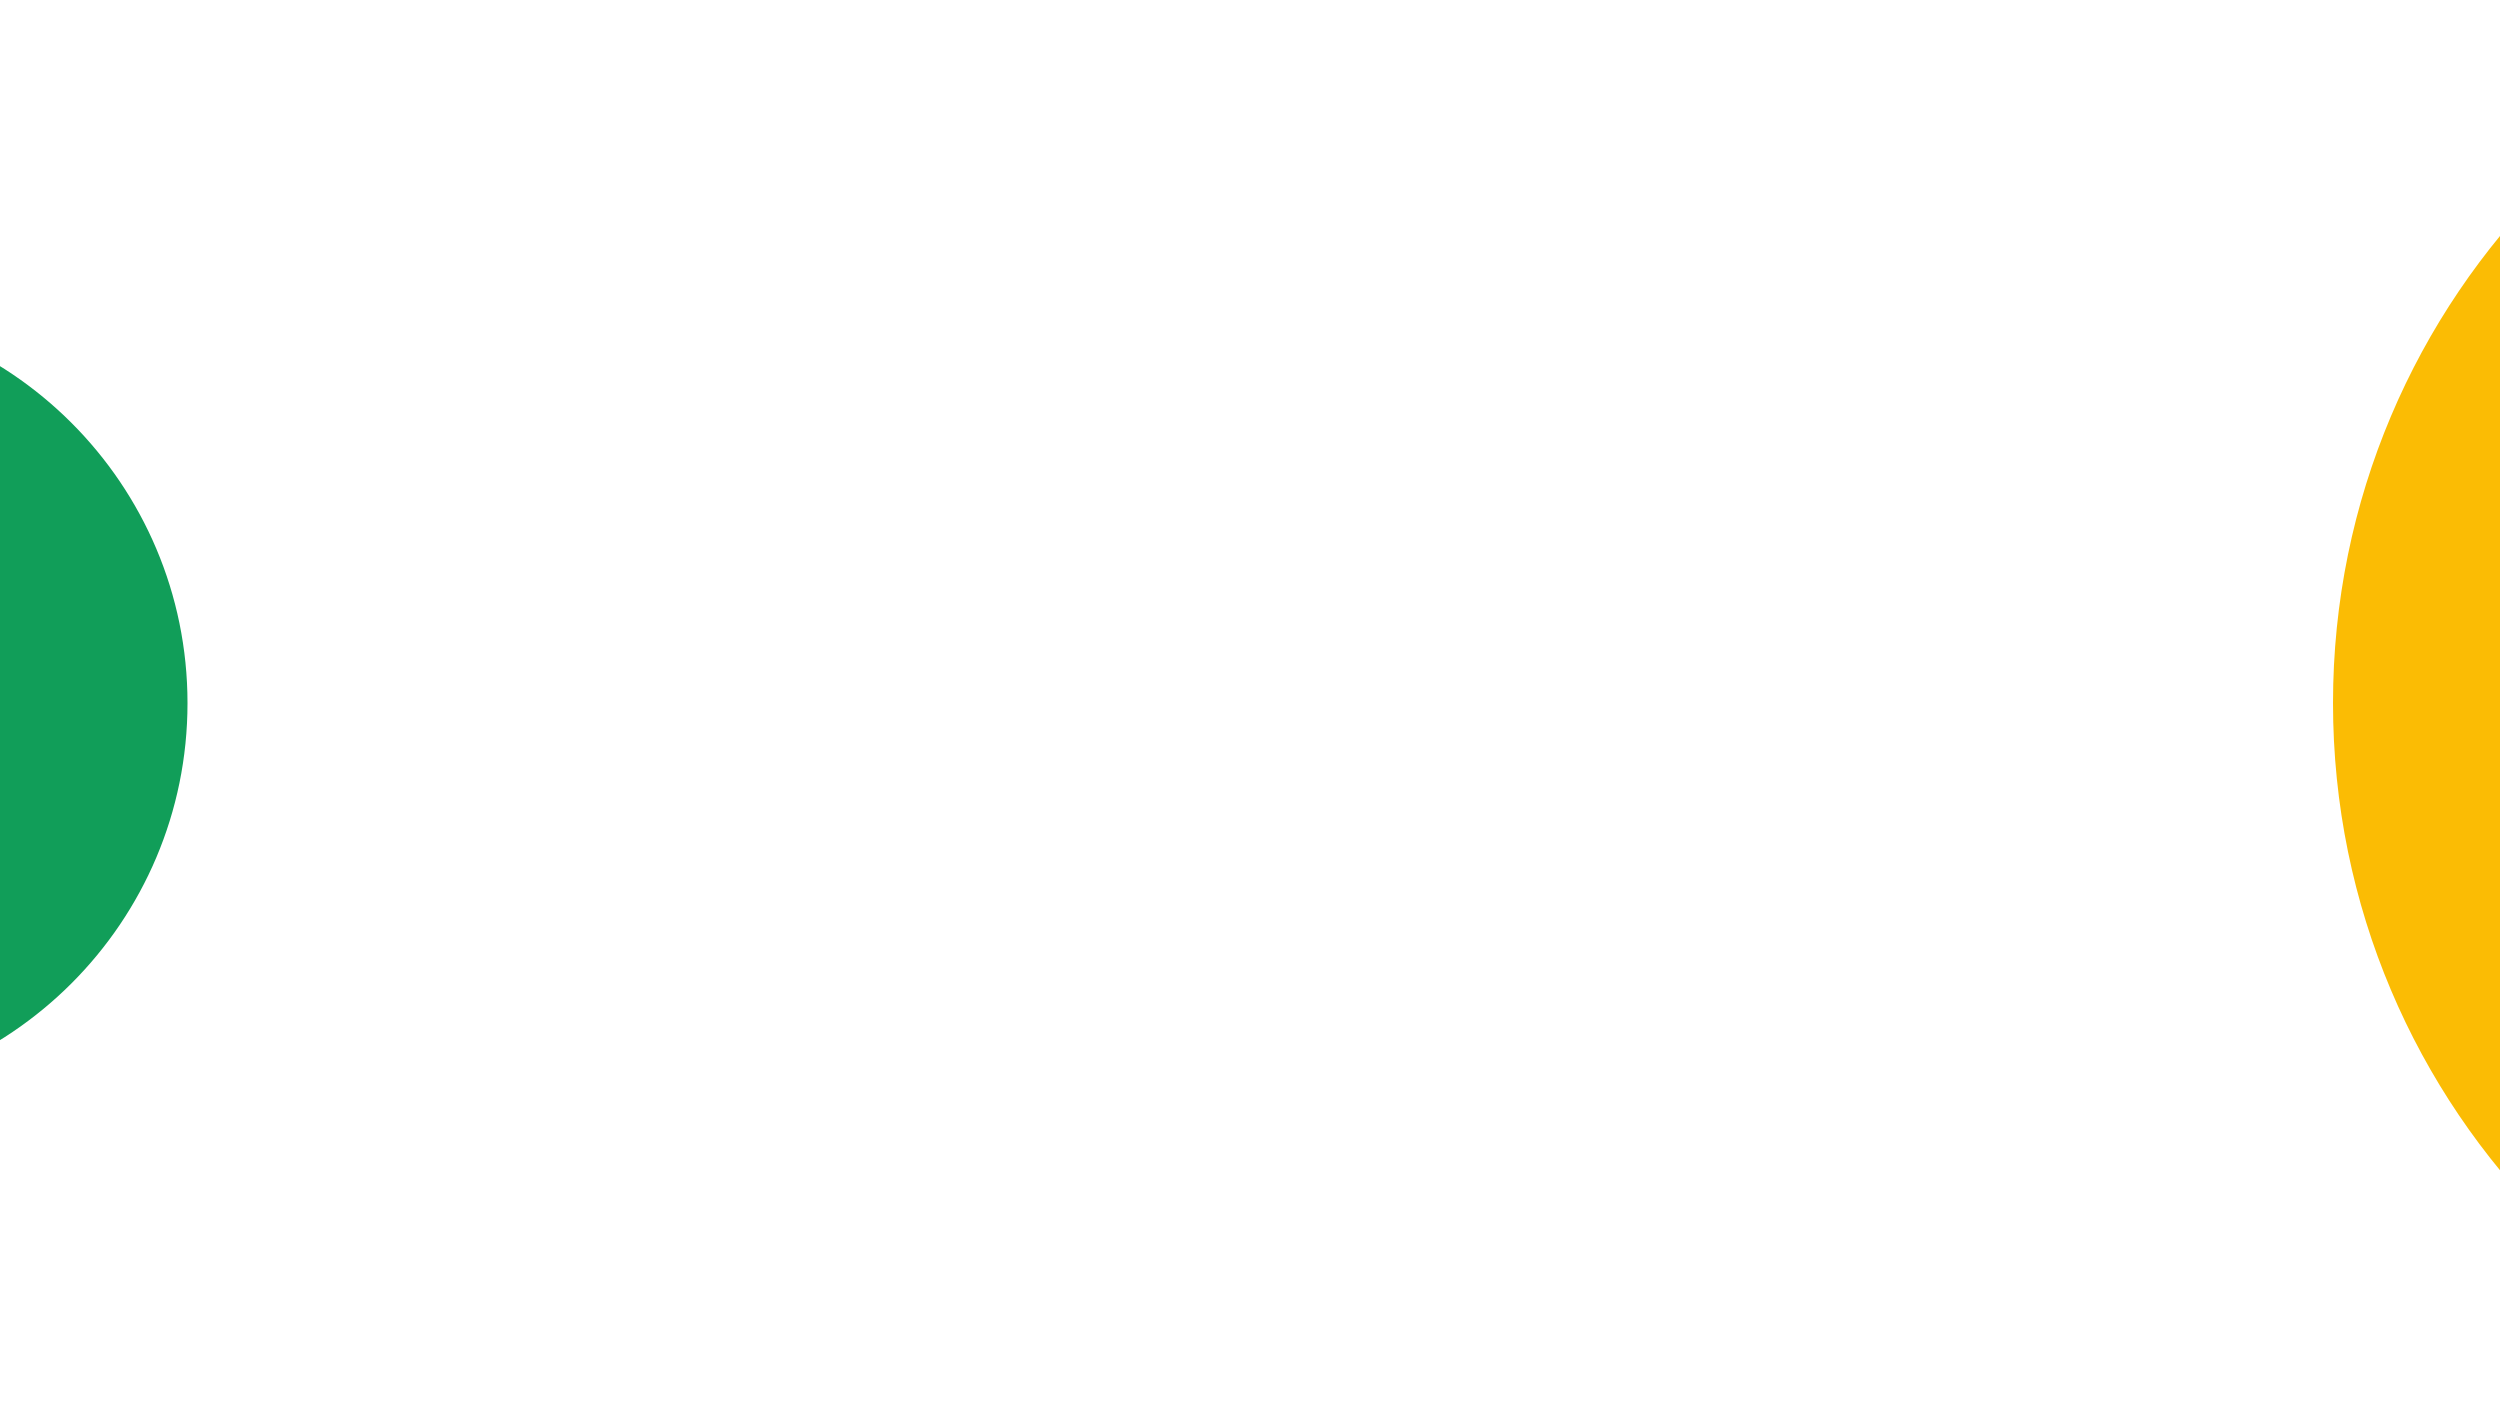
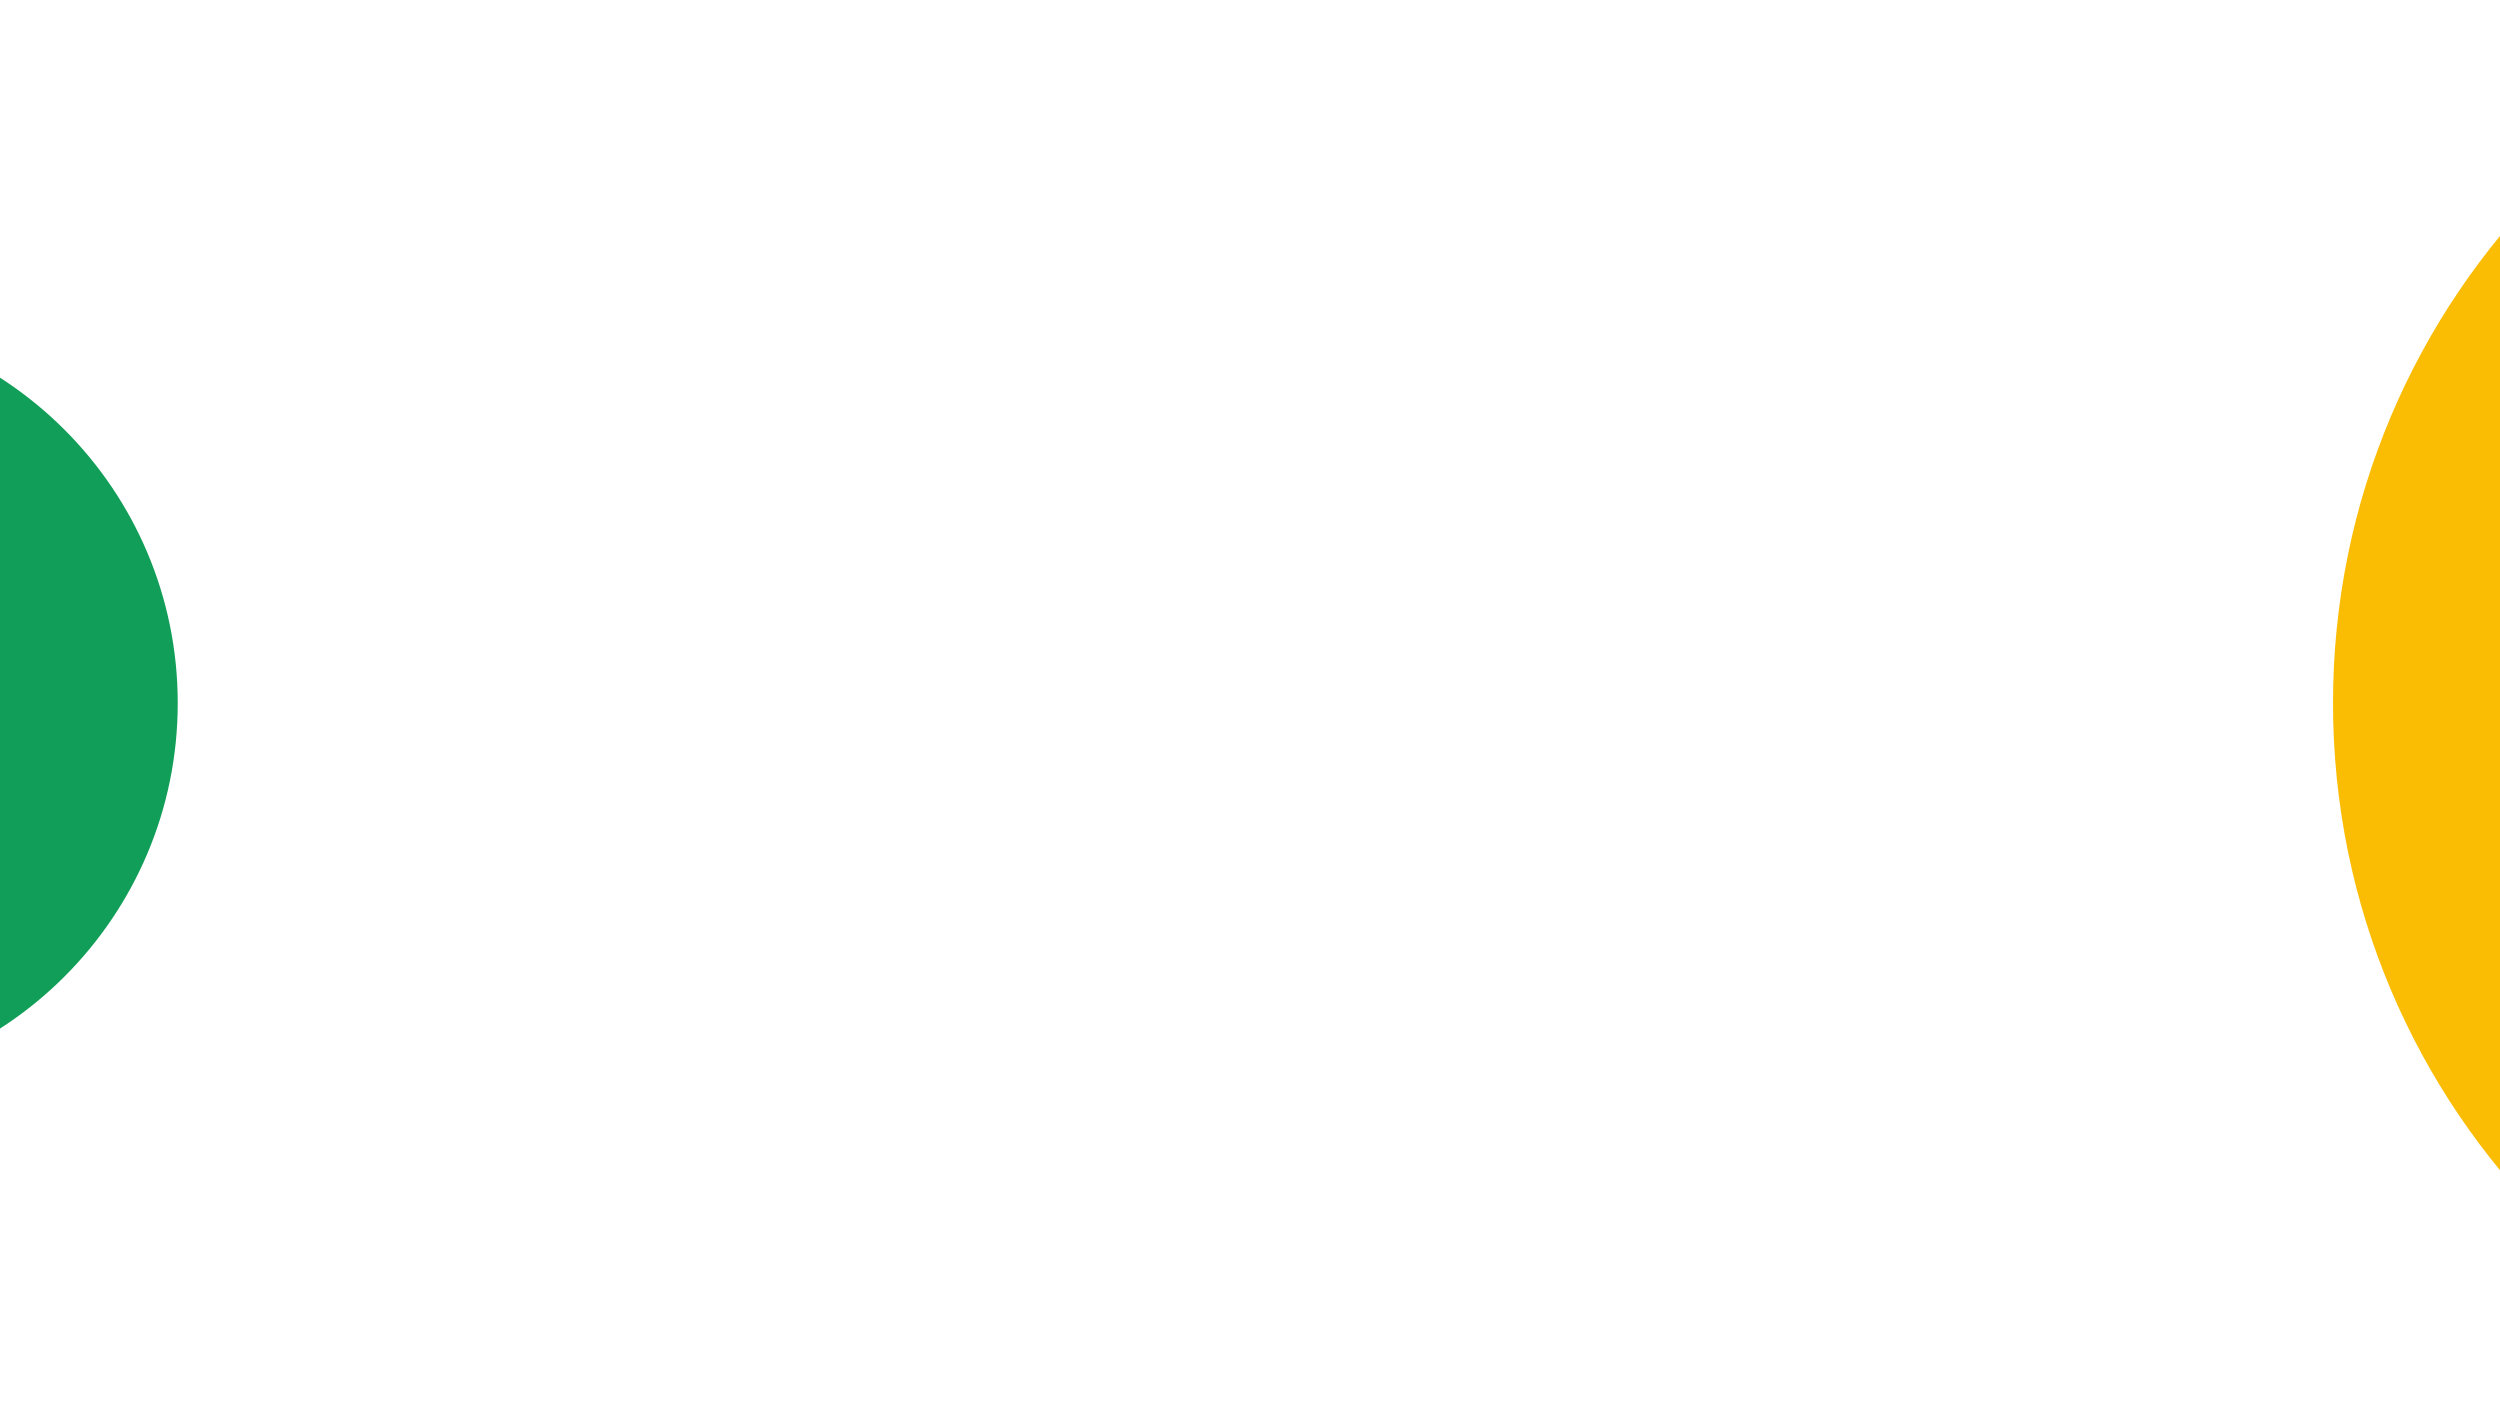
<svg xmlns="http://www.w3.org/2000/svg" version="1.1" id="Layer_1" x="0px" y="0px" viewBox="0 0 512 288" style="enable-background:new 0 0 512 288;" xml:space="preserve">
  <style type="text/css">
	.st0{fill:#119E59;}
	.st1{fill:#FBBC04;}
</style>
-   <circle class="st0" cx="-42.8" cy="144" r="81.2" />
+   <circle class="st0" cx="-42.8" cy="144" r="79.2" />
  <circle class="st1" cx="628.7" cy="144" r="150.9" />
</svg>
